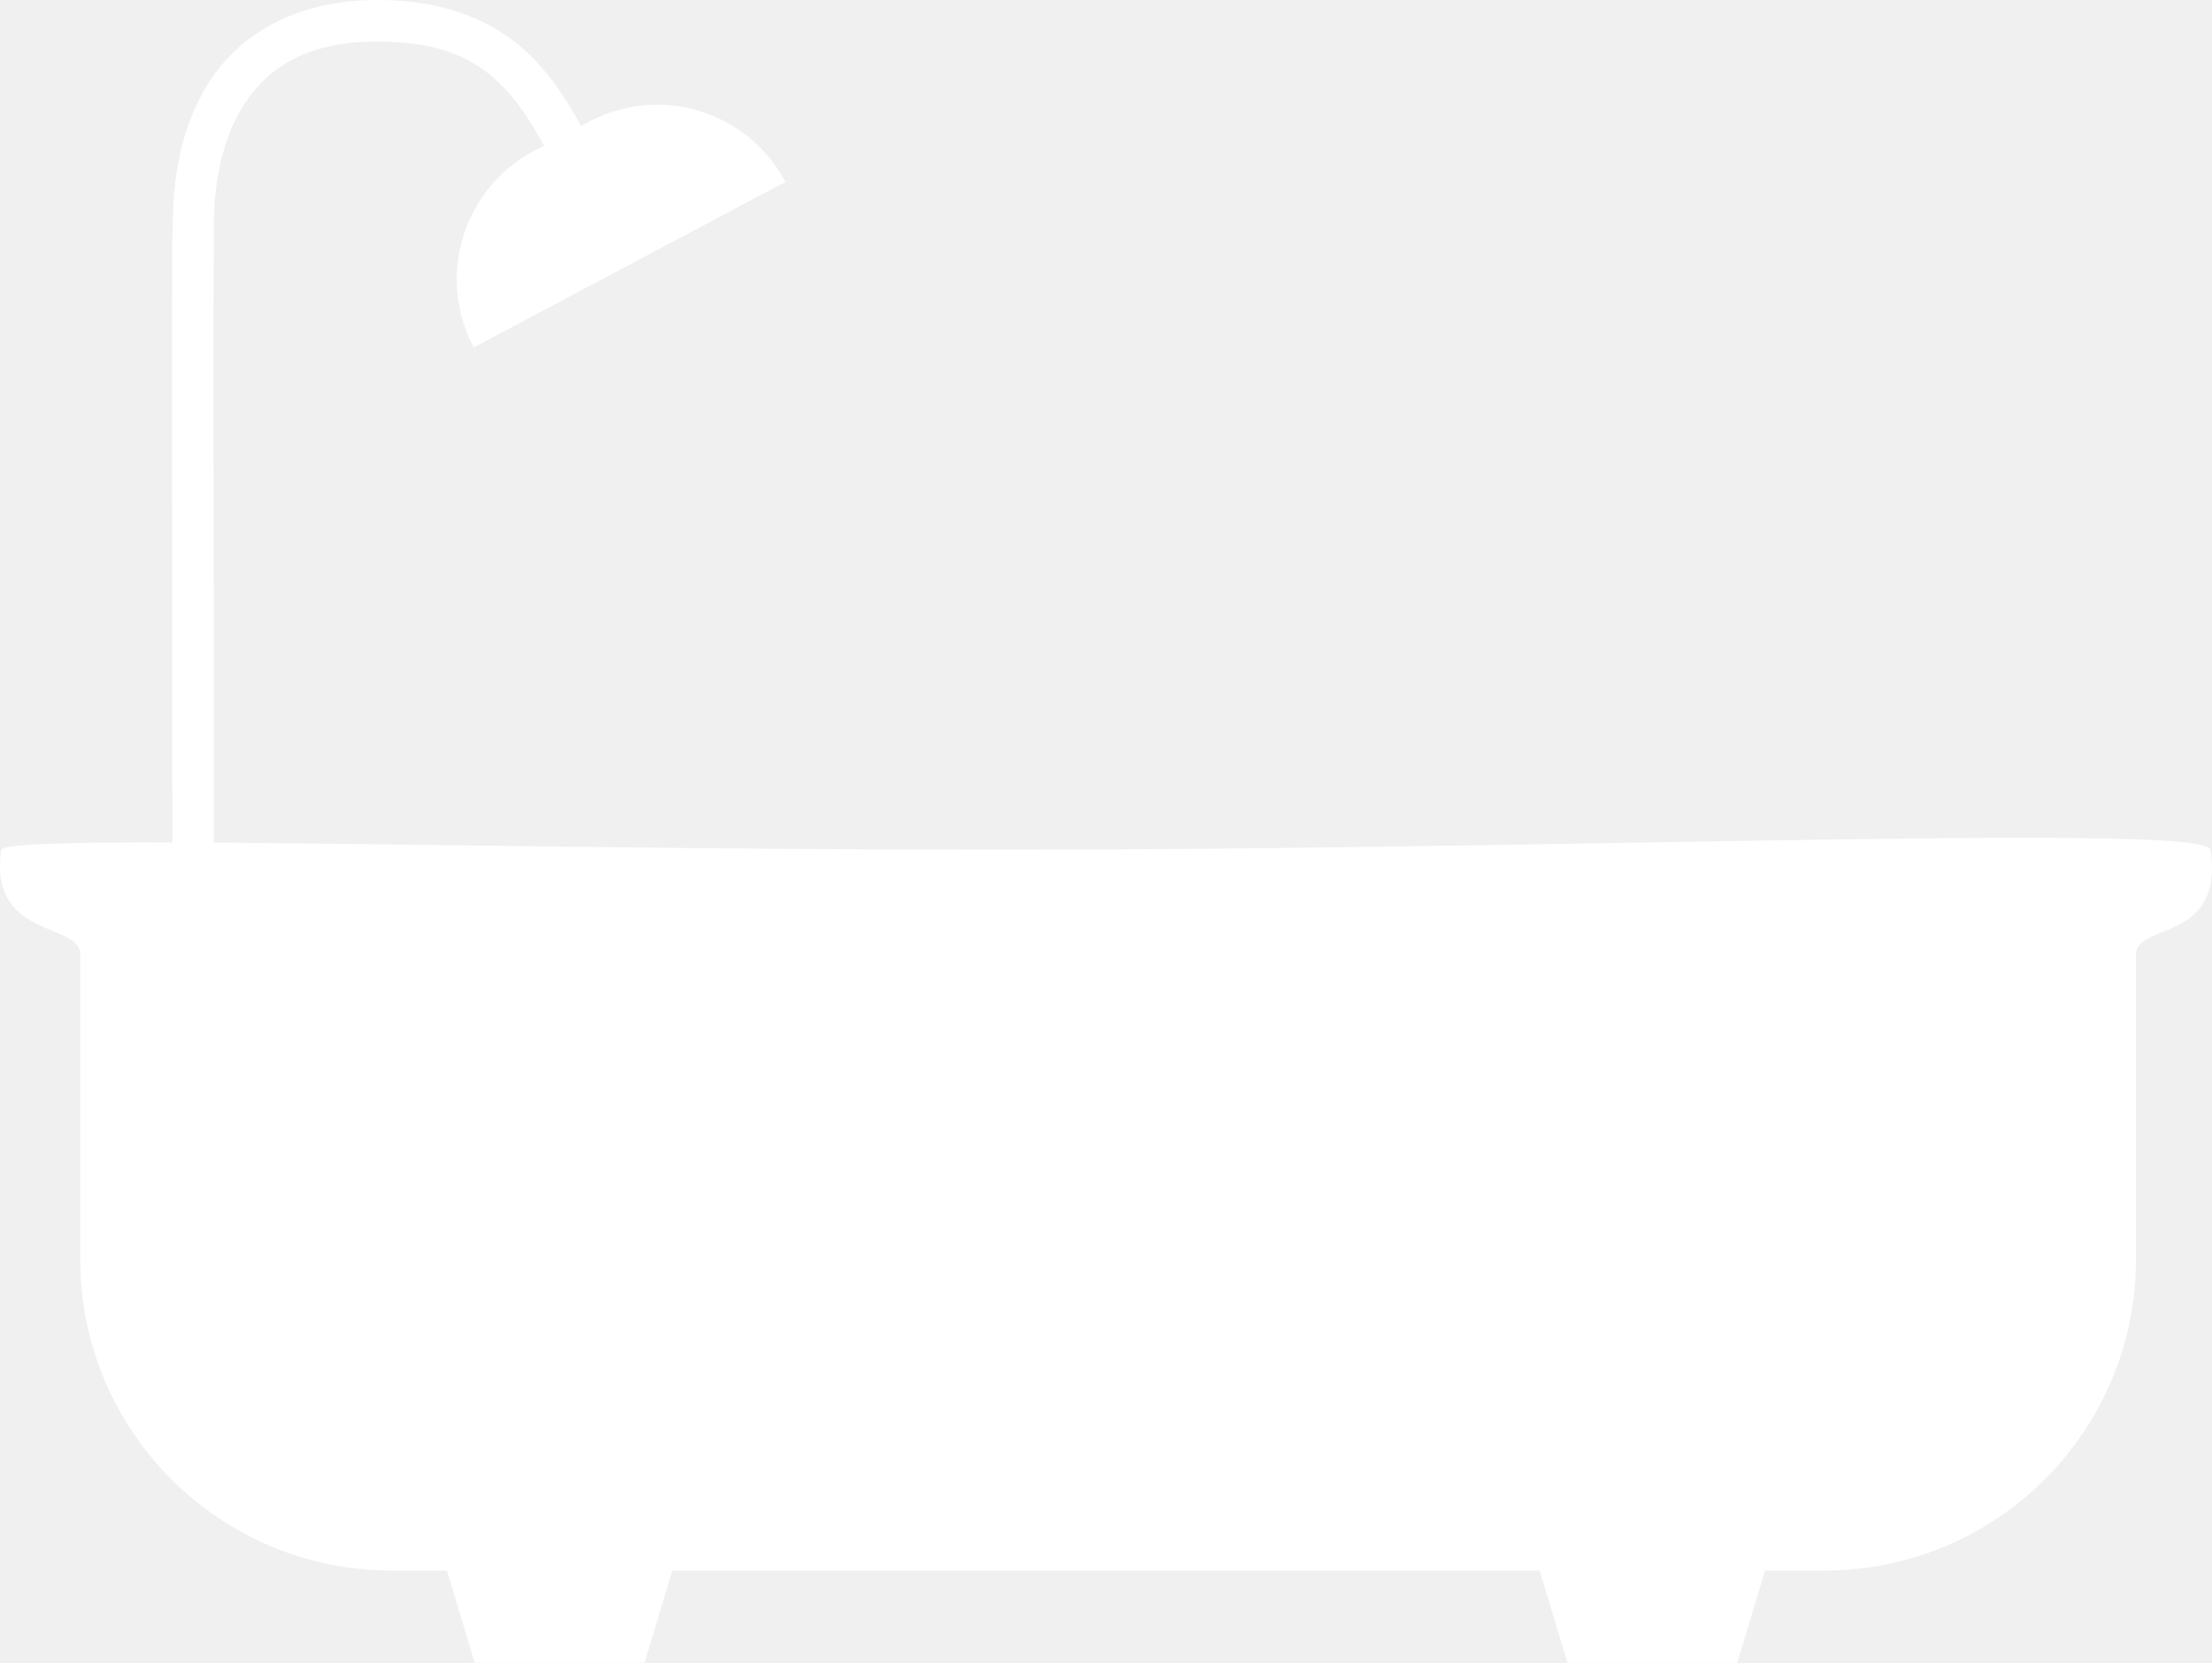
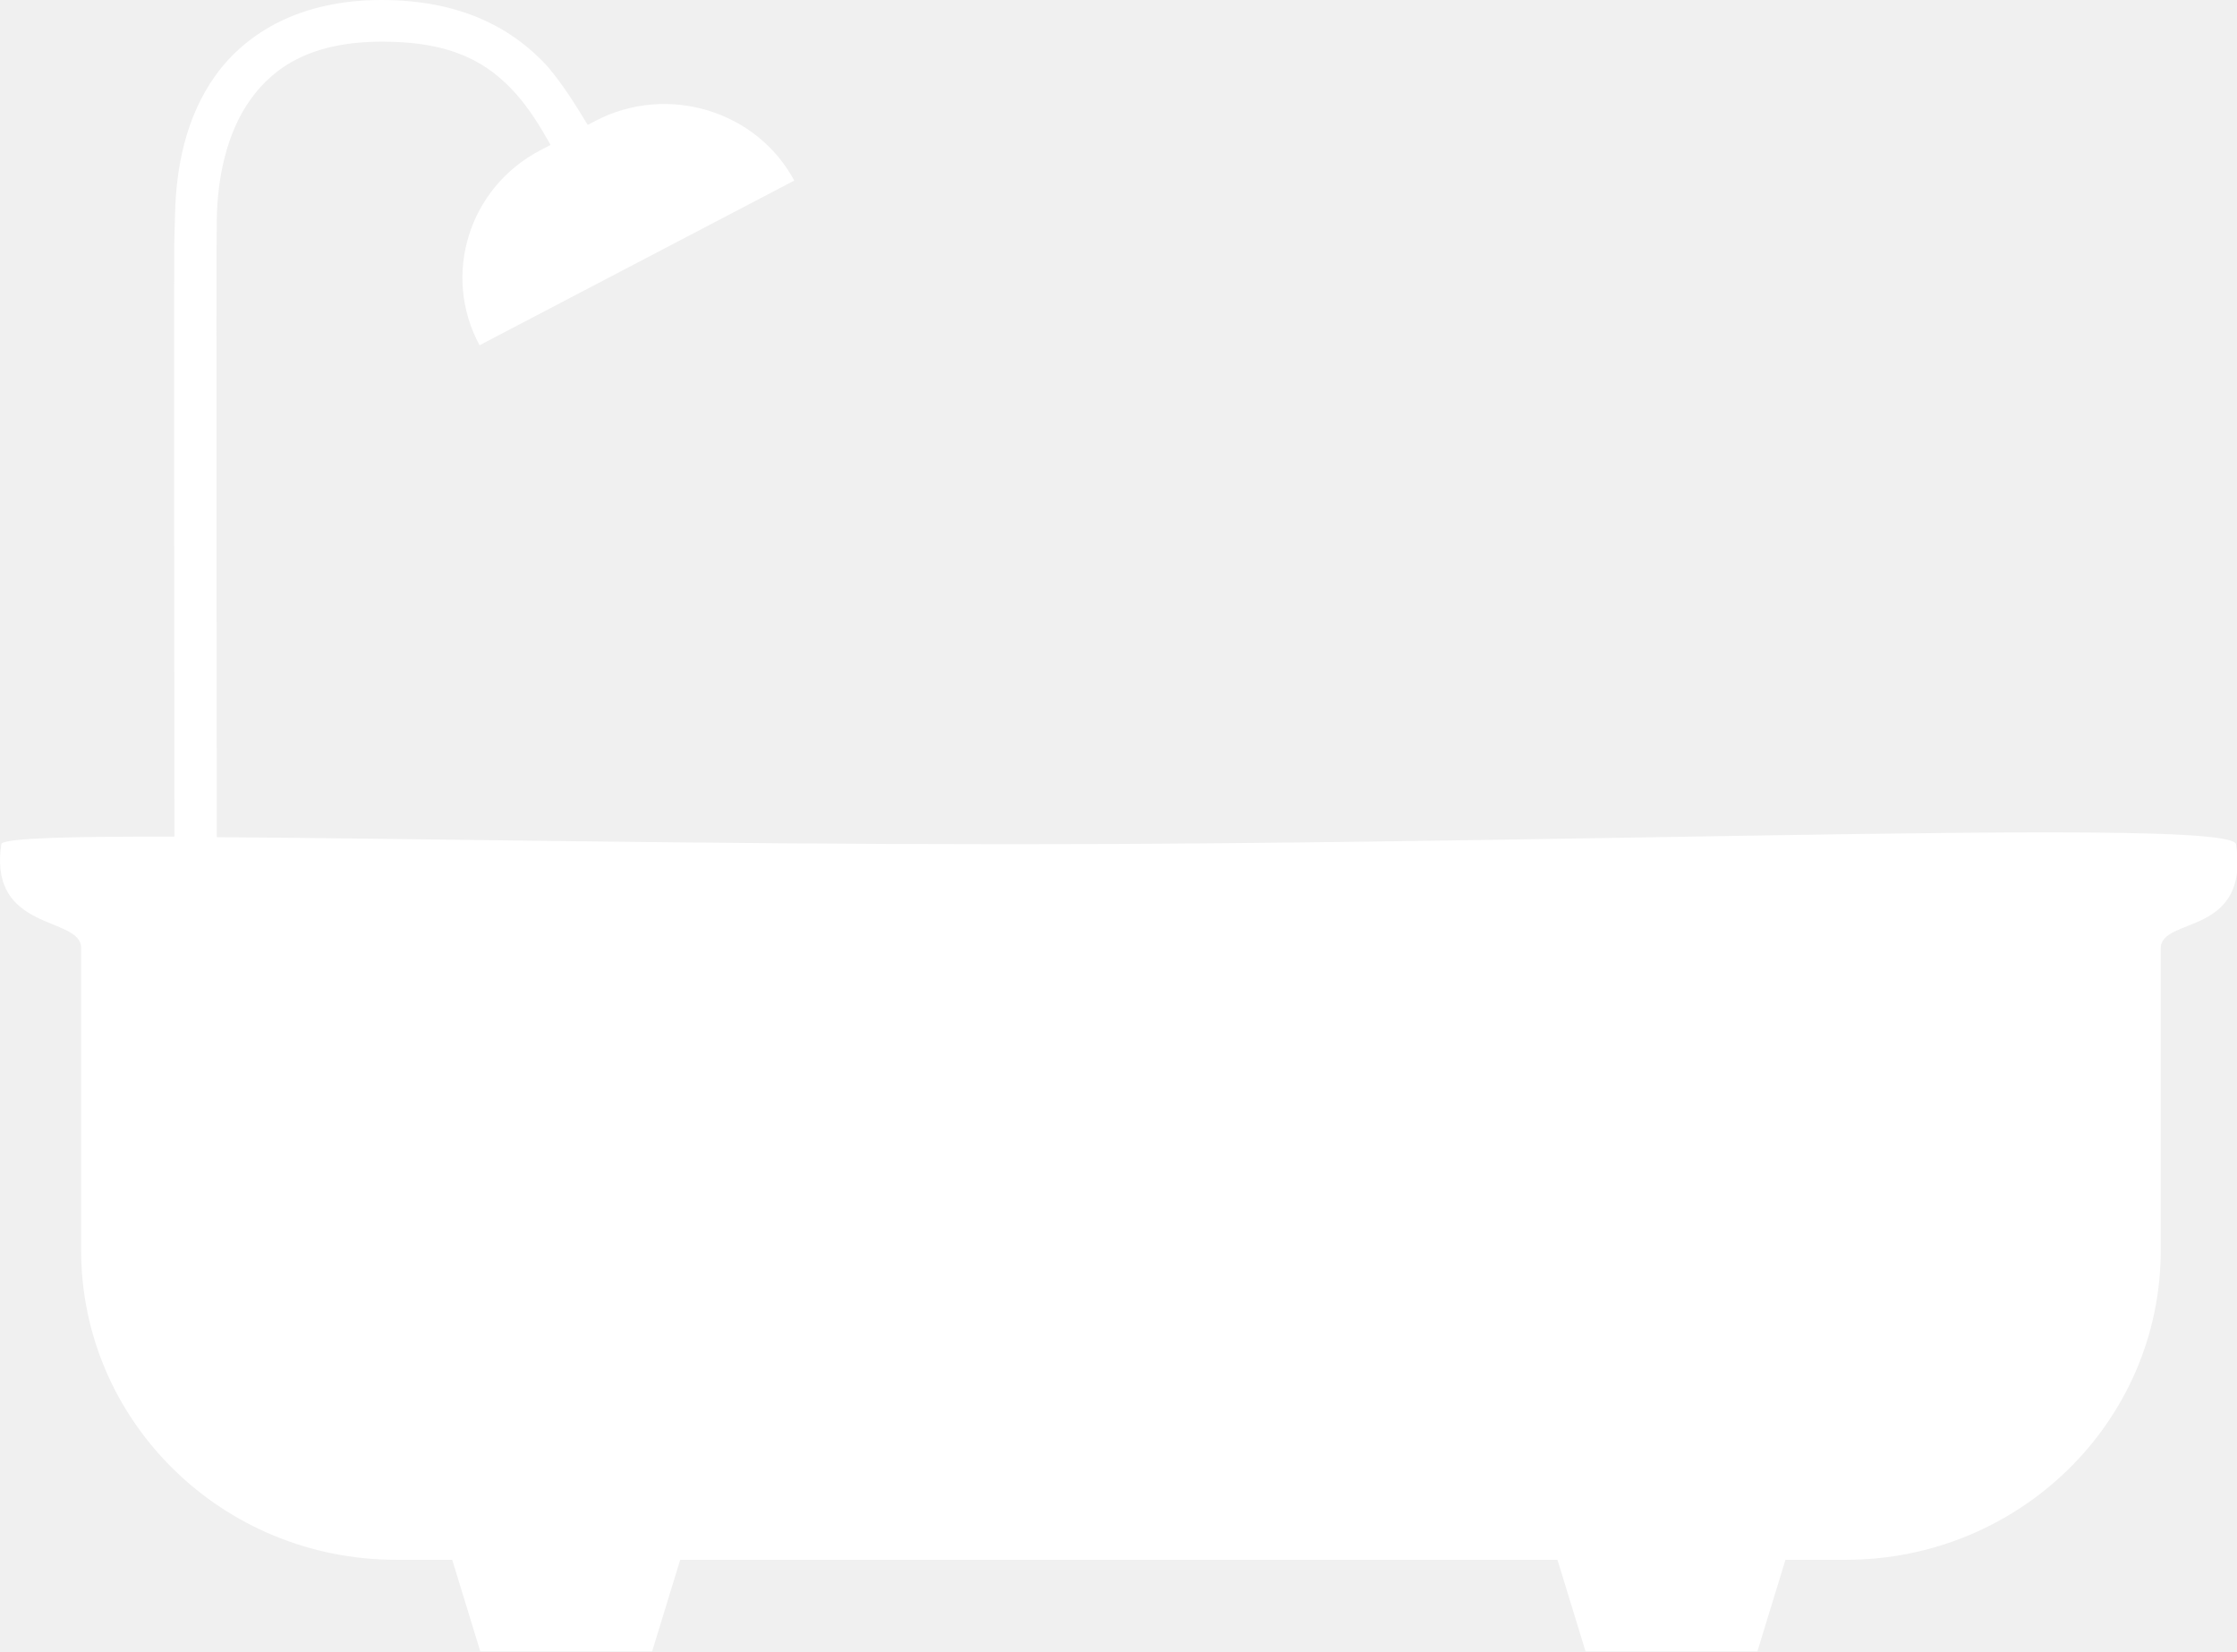
- <svg xmlns="http://www.w3.org/2000/svg" width="213.047" height="160.182" viewBox="0 0 213.047 160.182" version="1.1" id="svg8">
-   <defs id="defs8" />
-   <path id="path11" style="fill:#ffffff" d="M 36.385,0 C 28.719,0 23.51,3.081 20.523,7.338 17.631,11.462 16.759,16.453 16.66,20.822 c 0,0.634 -0.078,2.41 -0.078,3.049 -0.005,1.672 -0.008,4.065 -0.01,6.941 -0.004,5.752 -9.01e-4,13.435 0.004,21.123 0.009,14.603 0.026,27.79 0.027,29.225 -9.747,-0.024 -15.994,0.128 -16.475,0.686 -1.295,8.626 7.598,6.972 7.598,10.105 v 29.355 c 0,16.568 13.432,30 30,30 h 5.32 l 2.672,8.875 h 16.365 l 2.672,-8.875 h 83.535 l 2.672,8.875 h 16.365 l 2.672,-8.875 h 5.727 c 16.568,0 30,-13.432 30,-30 V 91.951 c 0,-3.094 8.516,-1.109 7.178,-10.105 -0.282,-0.85 -7.04,-1.135 -18.004,-1.135 -20.472,3.8e-5 -55.606,0.991 -90.602,1.135 -2.806,0.012 -5.608,0.016 -8.404,0.016 -29.132,0 -57.124,-0.566 -75.291,-0.684 -0.002,-1.416 -0.018,-14.632 -0.027,-29.244 -0.005,-7.687 -0.007,-15.37 -0.004,-21.119 0.002,-2.875 0.01,-6.93 0.01,-6.93 l 0.023,-2.578 c 0.043,-3.952 0.89,-8.392 3.191,-11.672 2.301,-3.28 5.934,-5.635 12.588,-5.635 6.708,0 10.109,2.087 12.711,5.057 1.267,1.446 2.302,3.159 3.301,4.969 l -0.971,0.516 c -6.827,3.626 -9.423,12.1 -5.797,18.928 L 75.65,17.523 C 72.024,10.696 63.55,8.1 56.723,11.727 l -0.762,0.404 C 54.892,10.194 53.683,8.225 52.103,6.422 48.894,2.759 43.995,1.5e-8 36.385,0 Z" />
+ <svg xmlns="http://www.w3.org/2000/svg" width="1.895" height="1.399" viewBox="0 0 1.895 1.399" version="1.1" color="#fff">
+   <g transform="scale(0.0089,0.00874)">
+     <path d="M 36.3,0 C 28.7,0 23.5,3.08 20.5,7.33 17.6,11.46 16.75,16.45 16.66,20.8 c 0,0.633 -0.078,2.409 -0.078,3.04 -0.005,1.67 -0.008,4.06 -0.01,6.94 -0.004,5.75 -0.001,13.4 0.004,21.1 0.009,14.6 0.025,27.79 0.027,29.2 -9.74,-0.024 -15.99,0.128 -16.47,0.685 -1.294,8.62 7.59,6.97 7.59,10.1 v 29.3 c 0,16.56 13.4,30 30,30 h 5.32 l 2.67,8.87 h 16.36 l 2.67,-8.87 h 83.5 l 2.67,8.87 h 16.36 l 2.67,-8.87 h 5.72 c 16.56,0 30,-13.4 30,-30 V 91.9 c 0,-3.09 8.5,-1.109 7.17,-10.1 -0.281,-0.849 -7.04,-1.134 -18,-1.134 -20.47,0 -55.6,0.99 -90.6,1.134 -2.8,0.011 -5.6,0.016 -8.4,0.016 -29.1,0 -57.1,-0.565 -75.2,-0.683 -0.002,-1.416 -0.018,-14.6 -0.027,-29.2 -0.005,-7.68 -0.007,-15.37 -0.004,-21.1 0.002,-2.87 0.01,-6.92 0.01,-6.92 l 0.023,-2.578 c 0.043,-3.95 0.89,-8.39 3.19,-11.67 2.3,-3.28 5.93,-5.63 12.58,-5.63 6.7,0 10.1,2.086 12.7,5.05 1.267,1.446 2.3,3.15 3.3,4.96 l -0.97,0.515 c -6.82,3.62 -9.4,12.1 -5.79,18.9 L 75.6,17.5 C 72,10.69 63.5,8.1 56.7,11.7 l -0.76,0.404 C 54.8,10.19 53.6,8.22 52.1,6.42 48.8,2.758 43.9,1.5e-8 36.3,0 Z" fill="currentColor" stroke="none" />
+   </g>
</svg>
